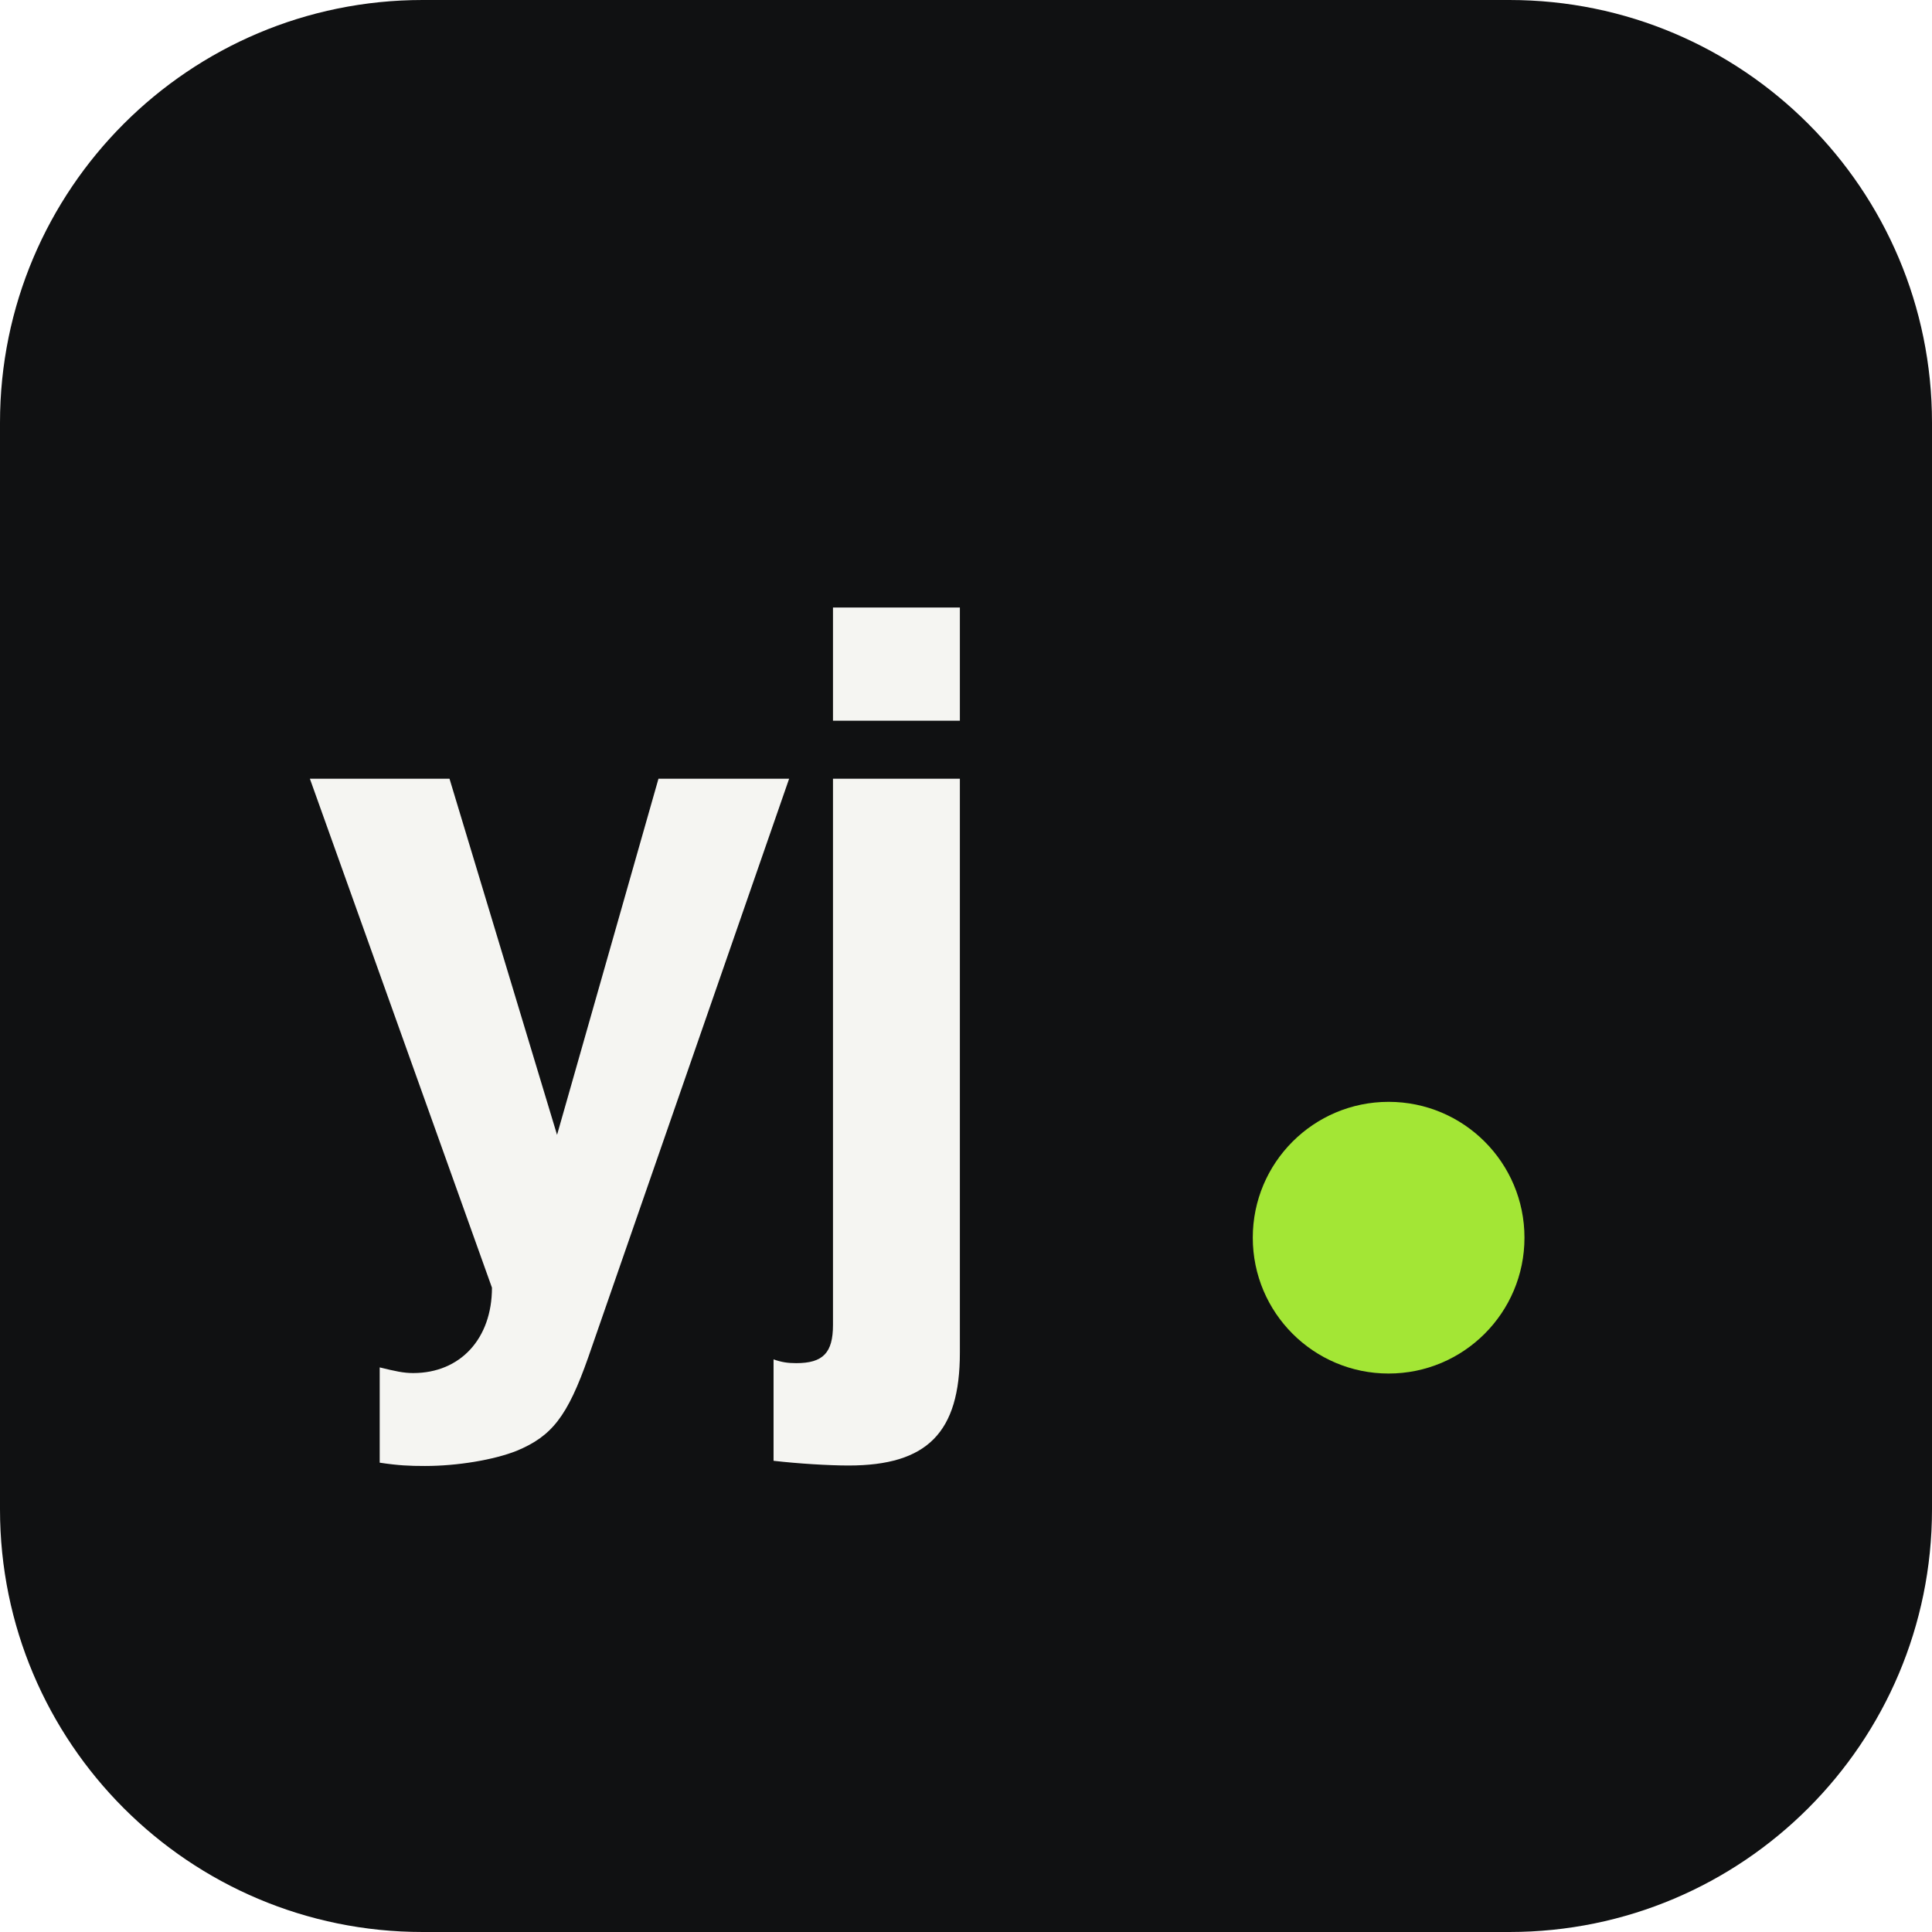
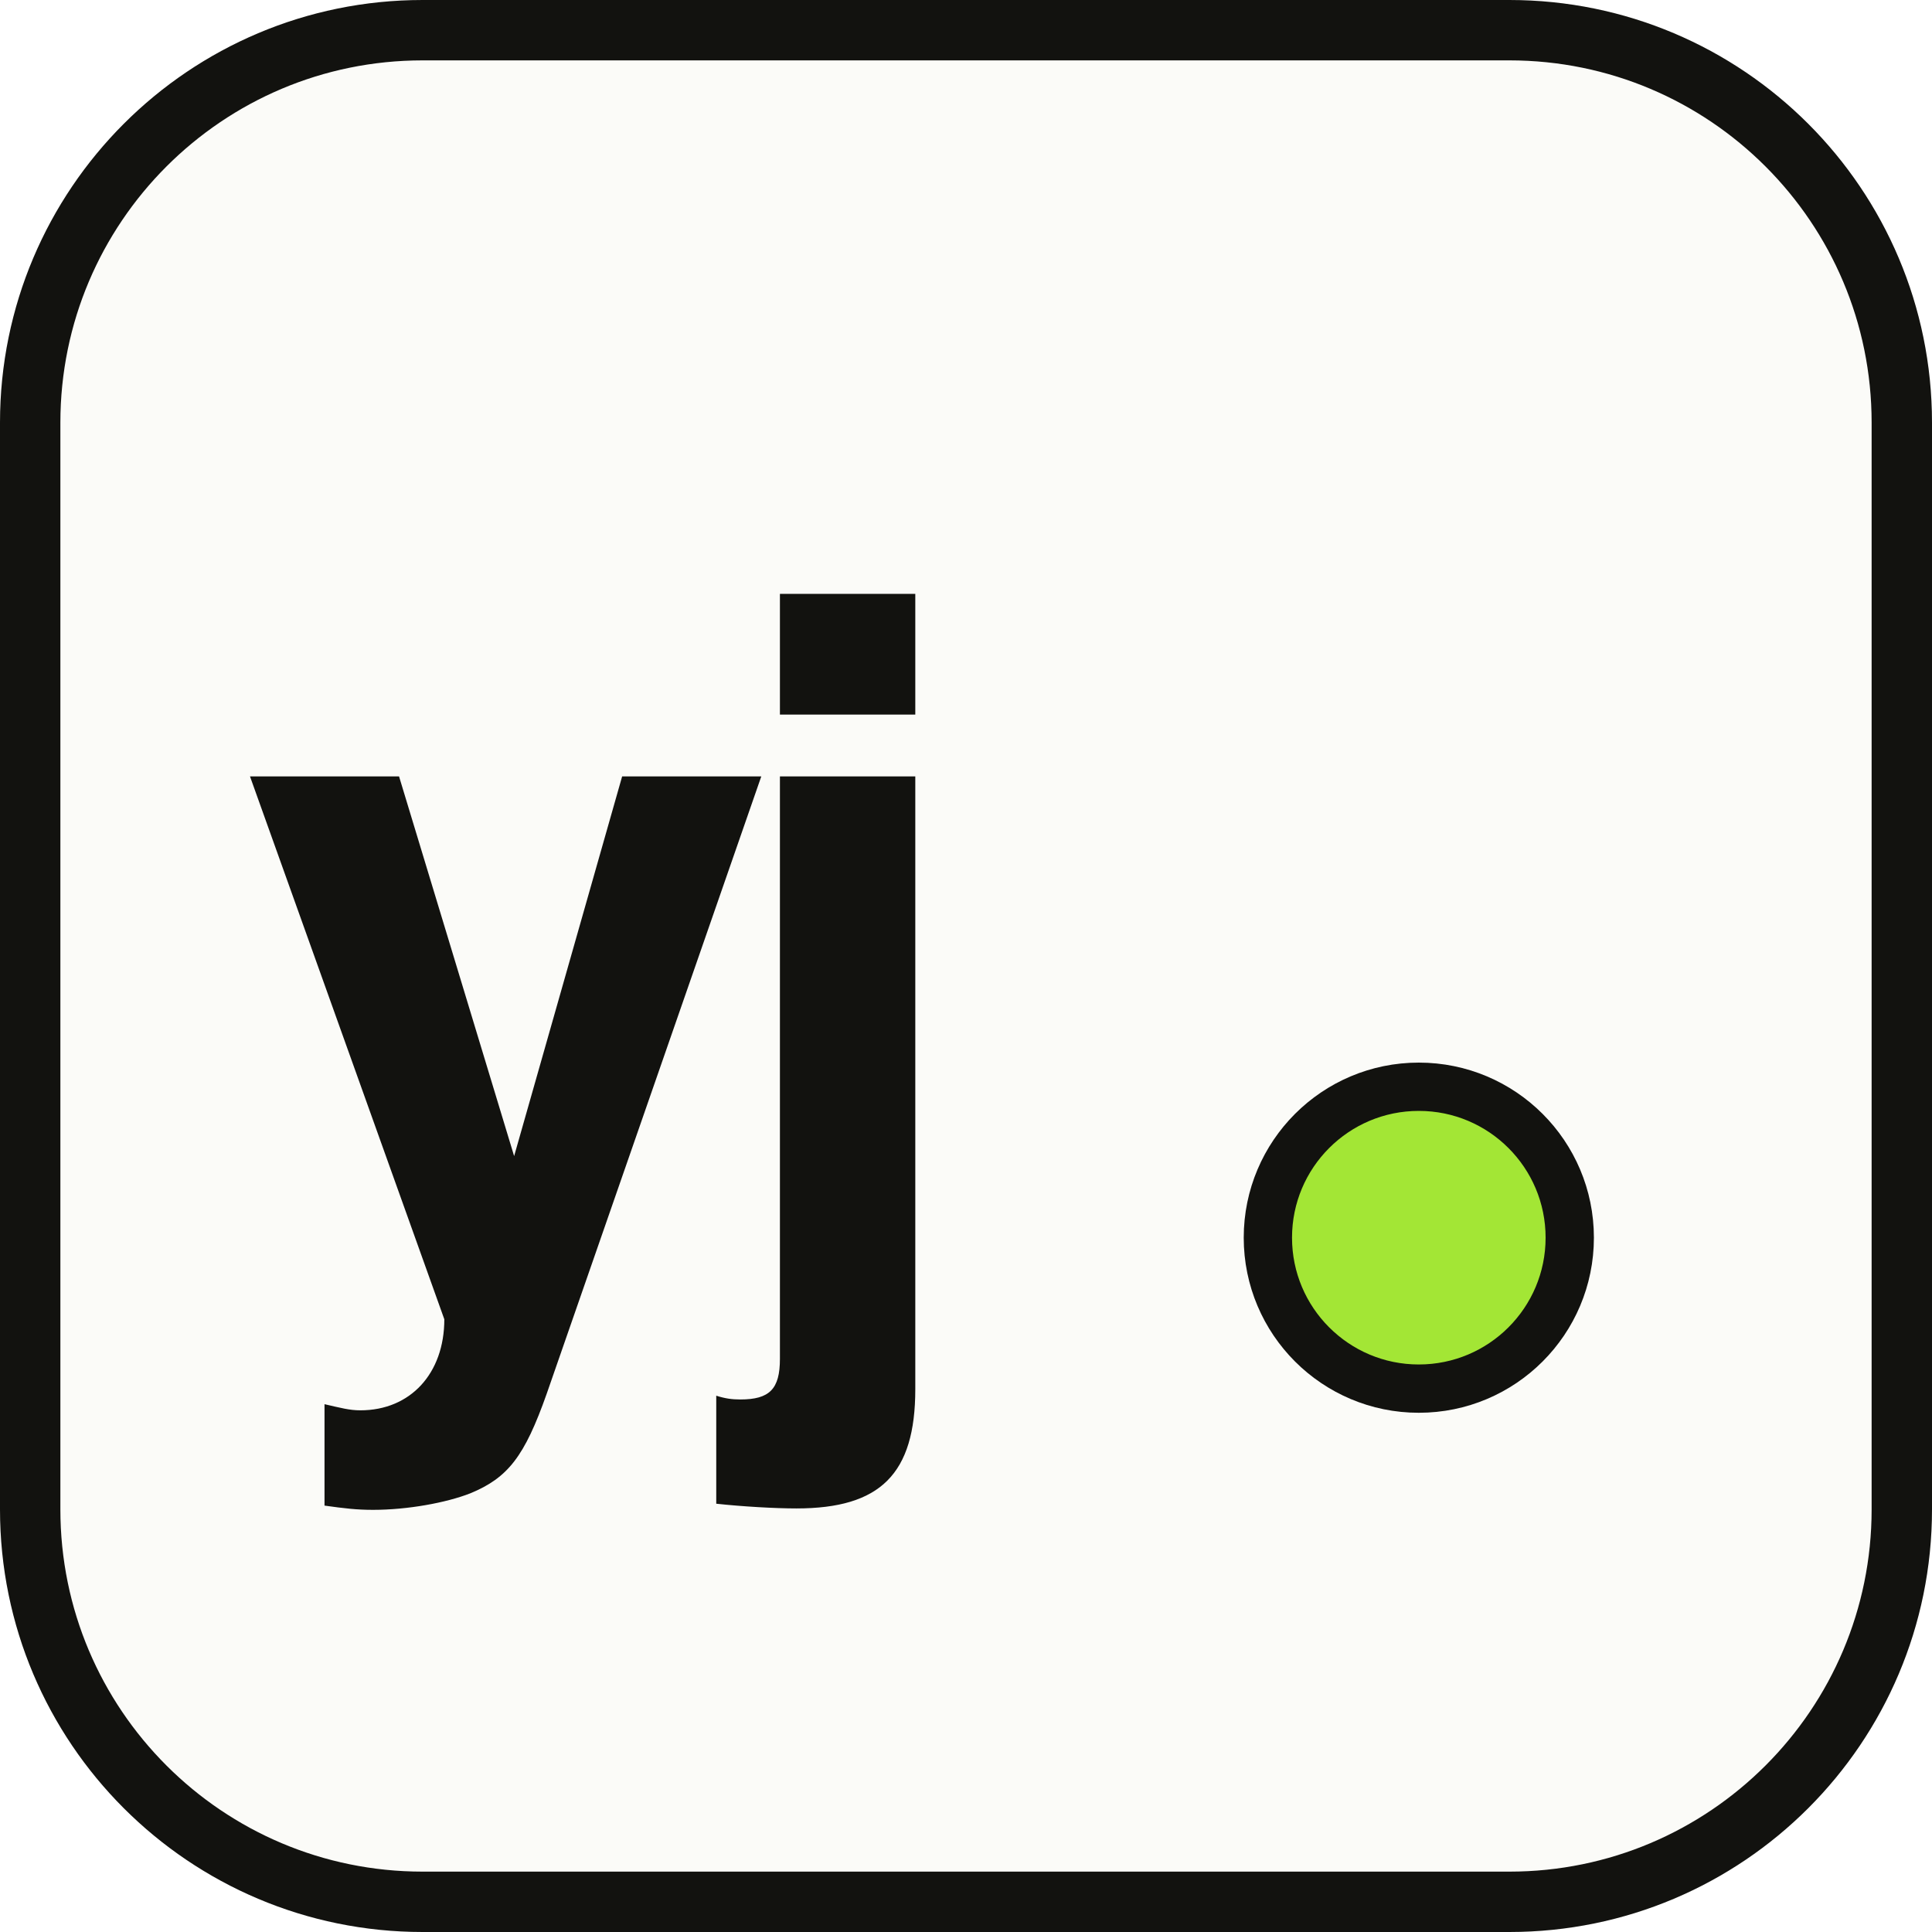
<svg xmlns="http://www.w3.org/2000/svg" viewBox="0 0 64 64" width="64" height="64">
-   <rect width="64" height="64" rx="14" fill="#101112" />
-   <text x="10" y="42" font-family="DM Sans, Helvetica, Arial, sans-serif" font-size="30" font-weight="700" fill="#f5f5f2" letter-spacing="-1">yj</text>
-   <circle cx="46" cy="41" r="4.5" fill="#a3e635" />
+   <rect width="64" height="64" rx="14" fill="#fbfbf8" />
+   <rect x="1" y="1" width="62" height="62" rx="13" fill="none" stroke="#12120f" stroke-width="2" />
+   <text x="8" y="43" font-family="'Helvetica Neue', Helvetica, Arial, sans-serif" font-size="32" font-weight="700" letter-spacing="-2" fill="#12120f">yj</text>
+   <circle cx="47" cy="41" r="5" fill="#a3e635" stroke="#12120f" stroke-width="1.6" />
</svg>
